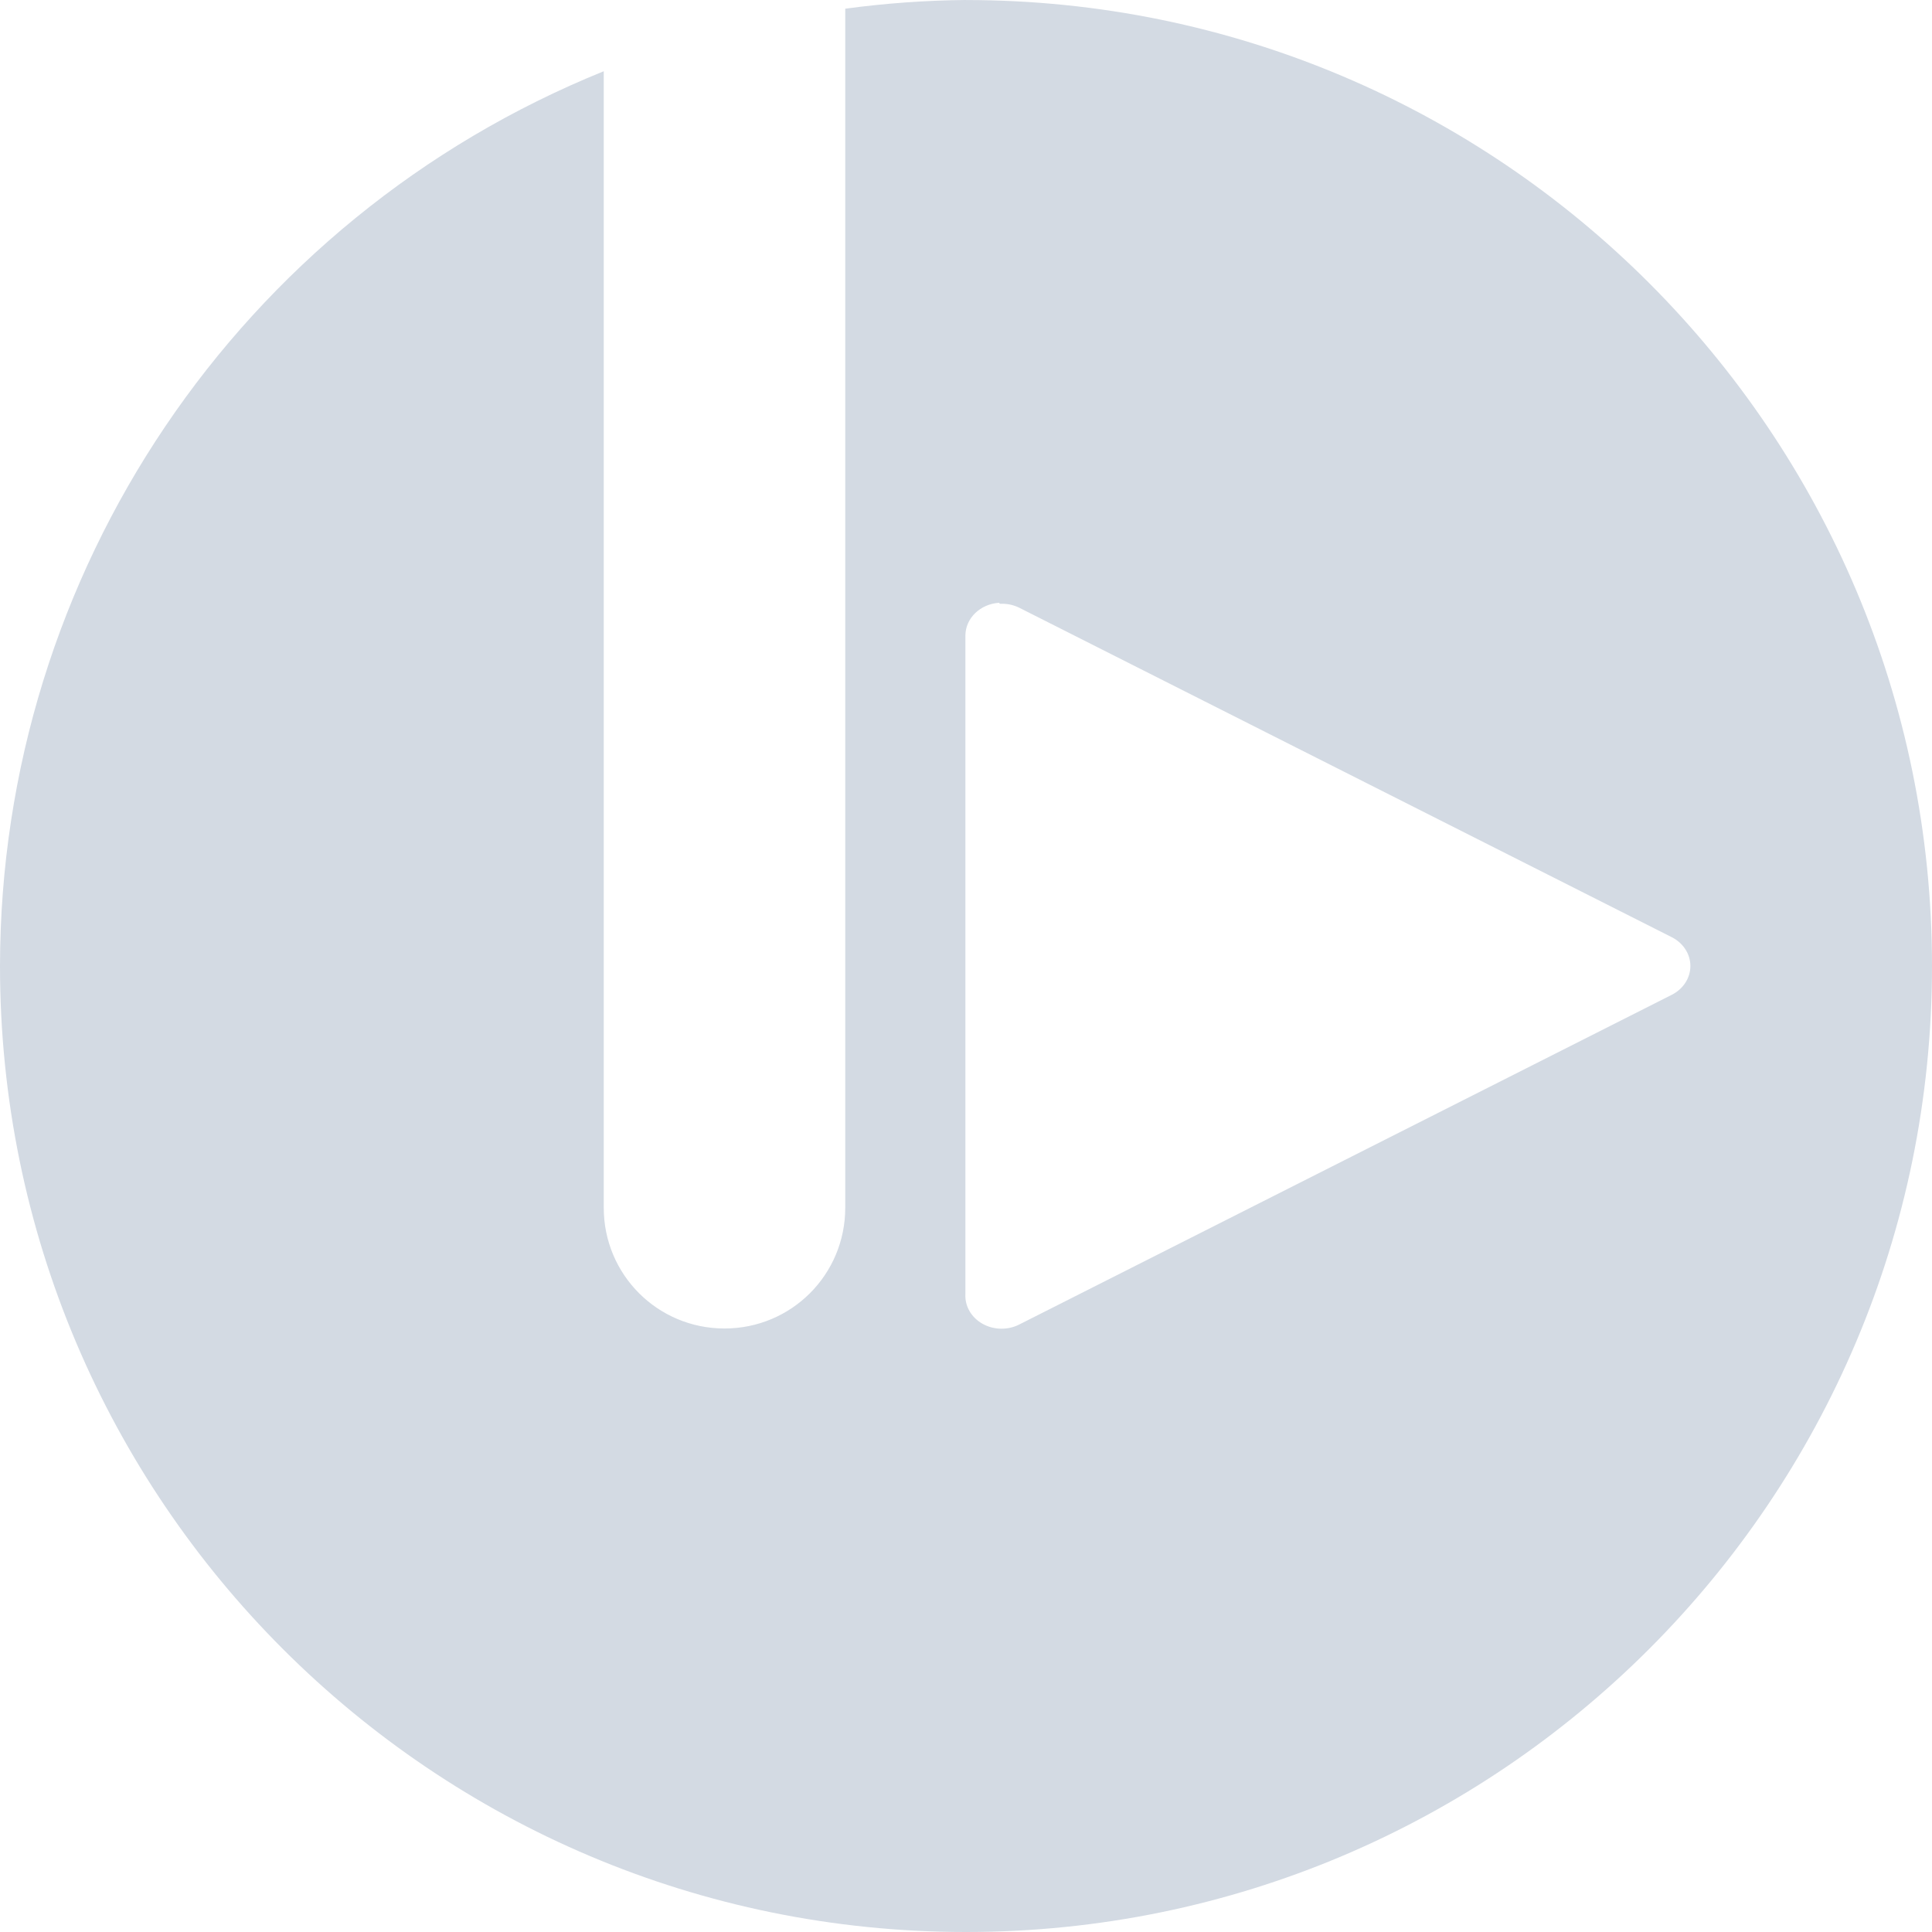
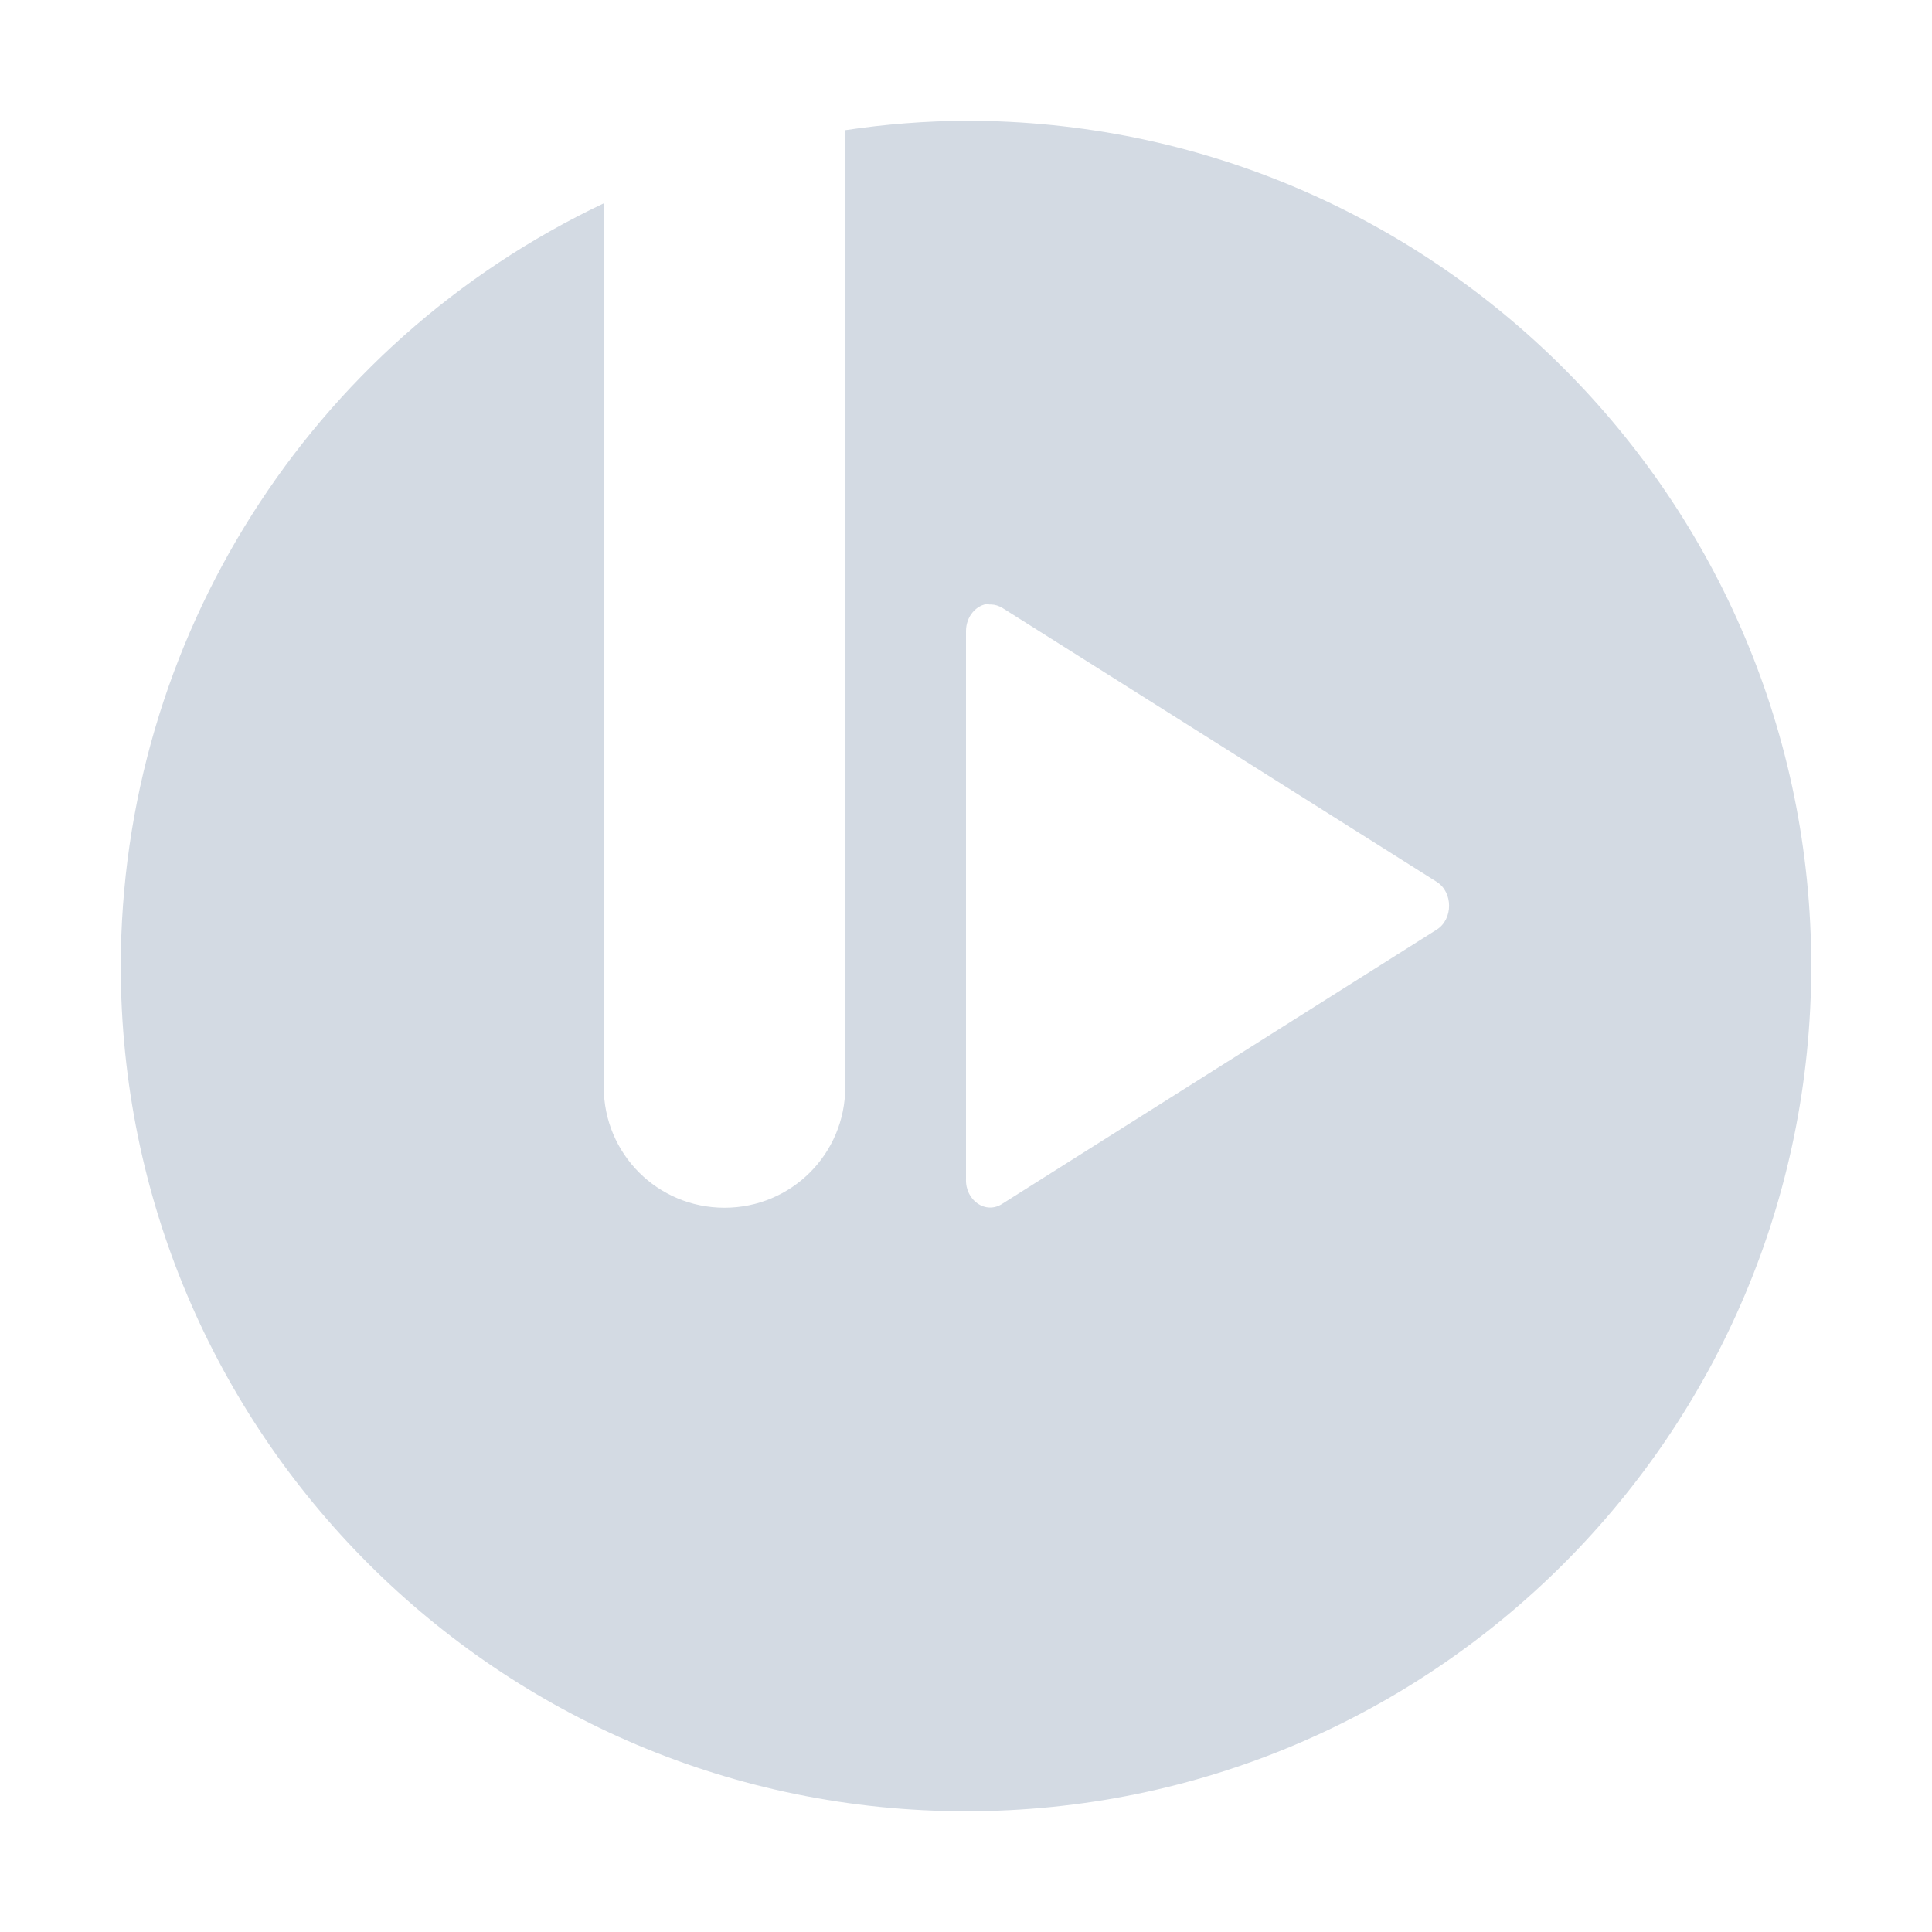
- <svg xmlns="http://www.w3.org/2000/svg" width="16" height="16" version="1.1">
-   <defs>
+ <svg xmlns="http://www.w3.org/2000/svg" width="16" height="16" version="1.1" id="svg2">
+   <defs id="defs4">
    <style id="current-color-scheme" type="text/css">
   .ColorScheme-Text { color:#d3dae3; } .ColorScheme-Highlight { color:#5294e2; }
  </style>
  </defs>
-   <g>
-     <path style="fill:currentColor" class="ColorScheme-Text" d="M 8,-1e-4 A 8,8 0 0 0 7,0.072 V 10.002 C 7,10.556 6.554,11.002 6,11.002 5.446,11.002 5,10.556 5,10.002 V 0.59 A 8,8 0 0 0 0,8 8,8 0 0 0 8,16 8,8 0 0 0 16,8 8,8 0 0 0 8,3e-4 Z M 8.279,5 A 0.3,0.273 0 0 1 8.303,5 0.3,0.273 0 0 1 8.445,5.035 L 13.846,7.762 A 0.3,0.273 0 0 1 13.846,8.238 L 8.445,10.967 A 0.3,0.273 0 0 1 7.995,10.717 V 5.262 A 0.3,0.273 0 0 1 8.275,4.992 Z" />
+   <g id="g7">
+     <path style="fill:#d3dae3;fill-opacity:1" d="m 8,1 c -0.335,0.002 -0.669,0.028 -1,0.078 l 0,7.924 c 0,0.554 -0.446,1 -1,1 -0.554,0 -1,-0.446 -1,-1 L 5,1.684 C 2.56,2.841 1.003,5.299 1,8 c 0,3.866 3.134,7 7,7 3.866,0 7,-3.134 7,-7 C 15,4.134 11.866,1 8,1 Z m 0.188,4 0.002,0.006 c 0.005,-2.312e-4 0.01,-2.312e-4 0.016,0 0.034,4.873e-4 0.066,0.011 0.096,0.029 l 3.596,2.268 c 0.137,0.086 0.137,0.31 0,0.396 L 8.301,9.969 C 8.164,10.06 7.992,9.942 8,9.762 L 8,5.225 c 8.358e-4,-0.119 0.083,-0.217 0.188,-0.225 z" id="path3954" />
  </g>
</svg>
